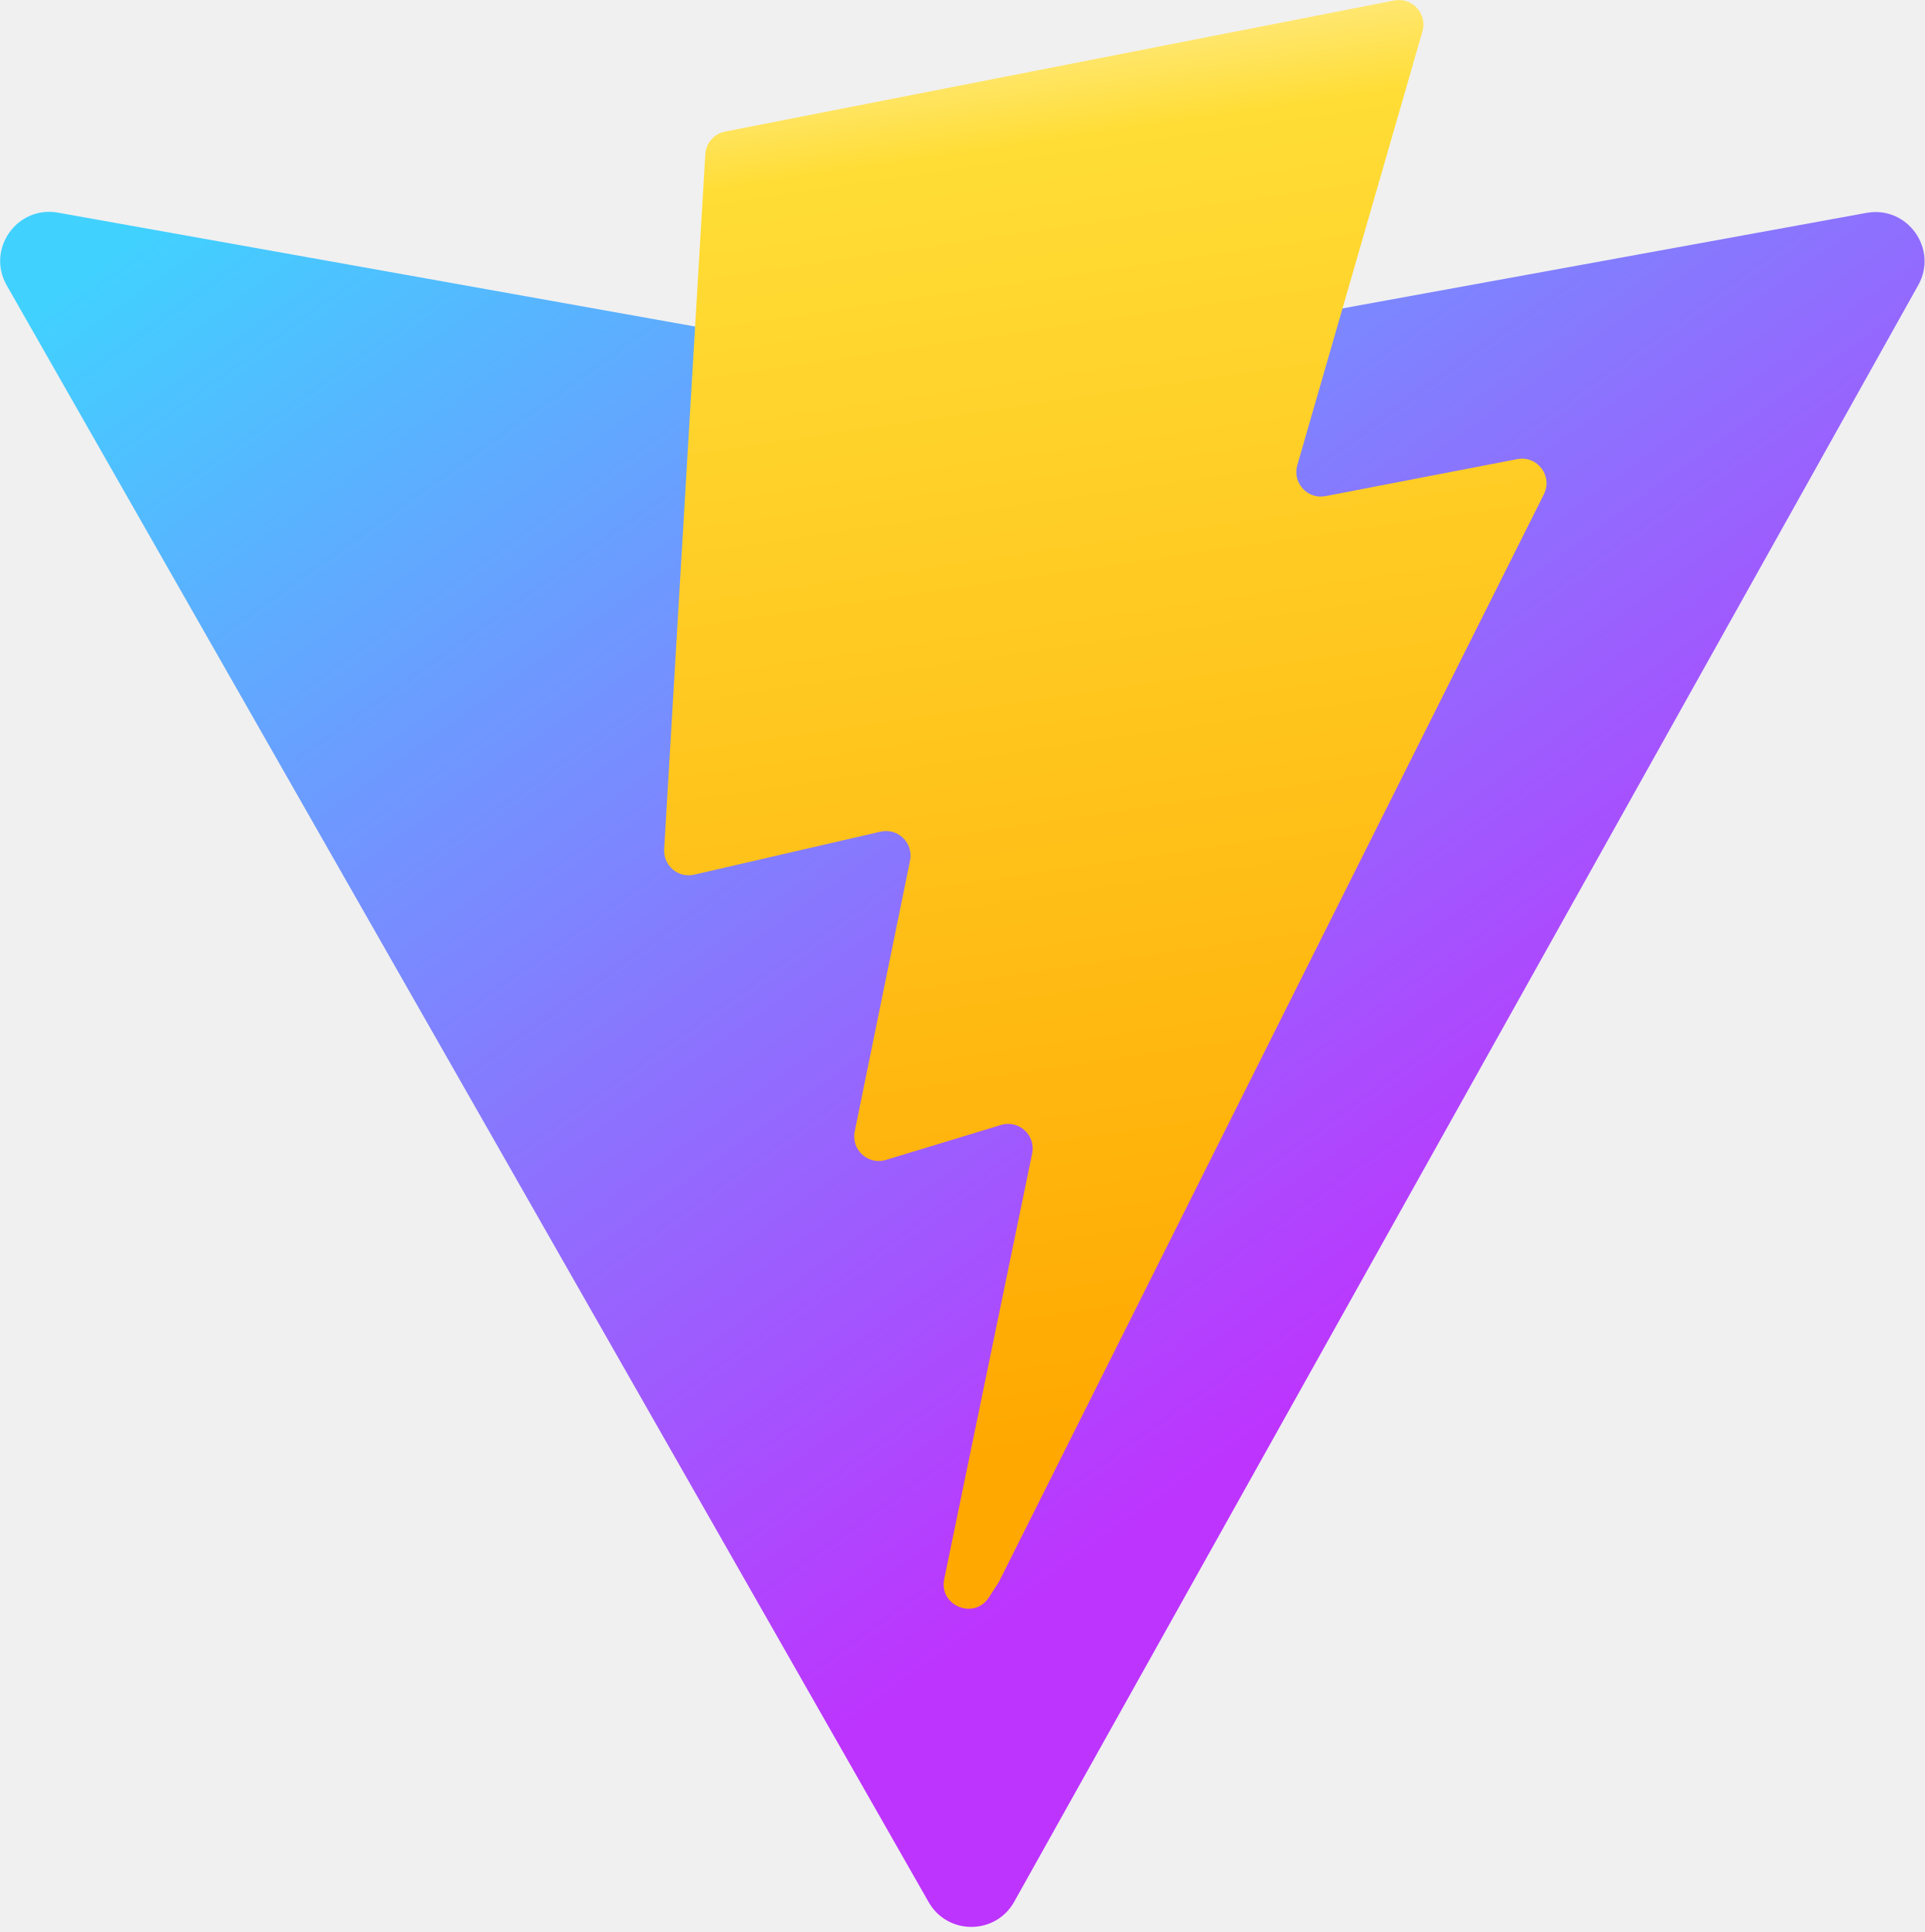
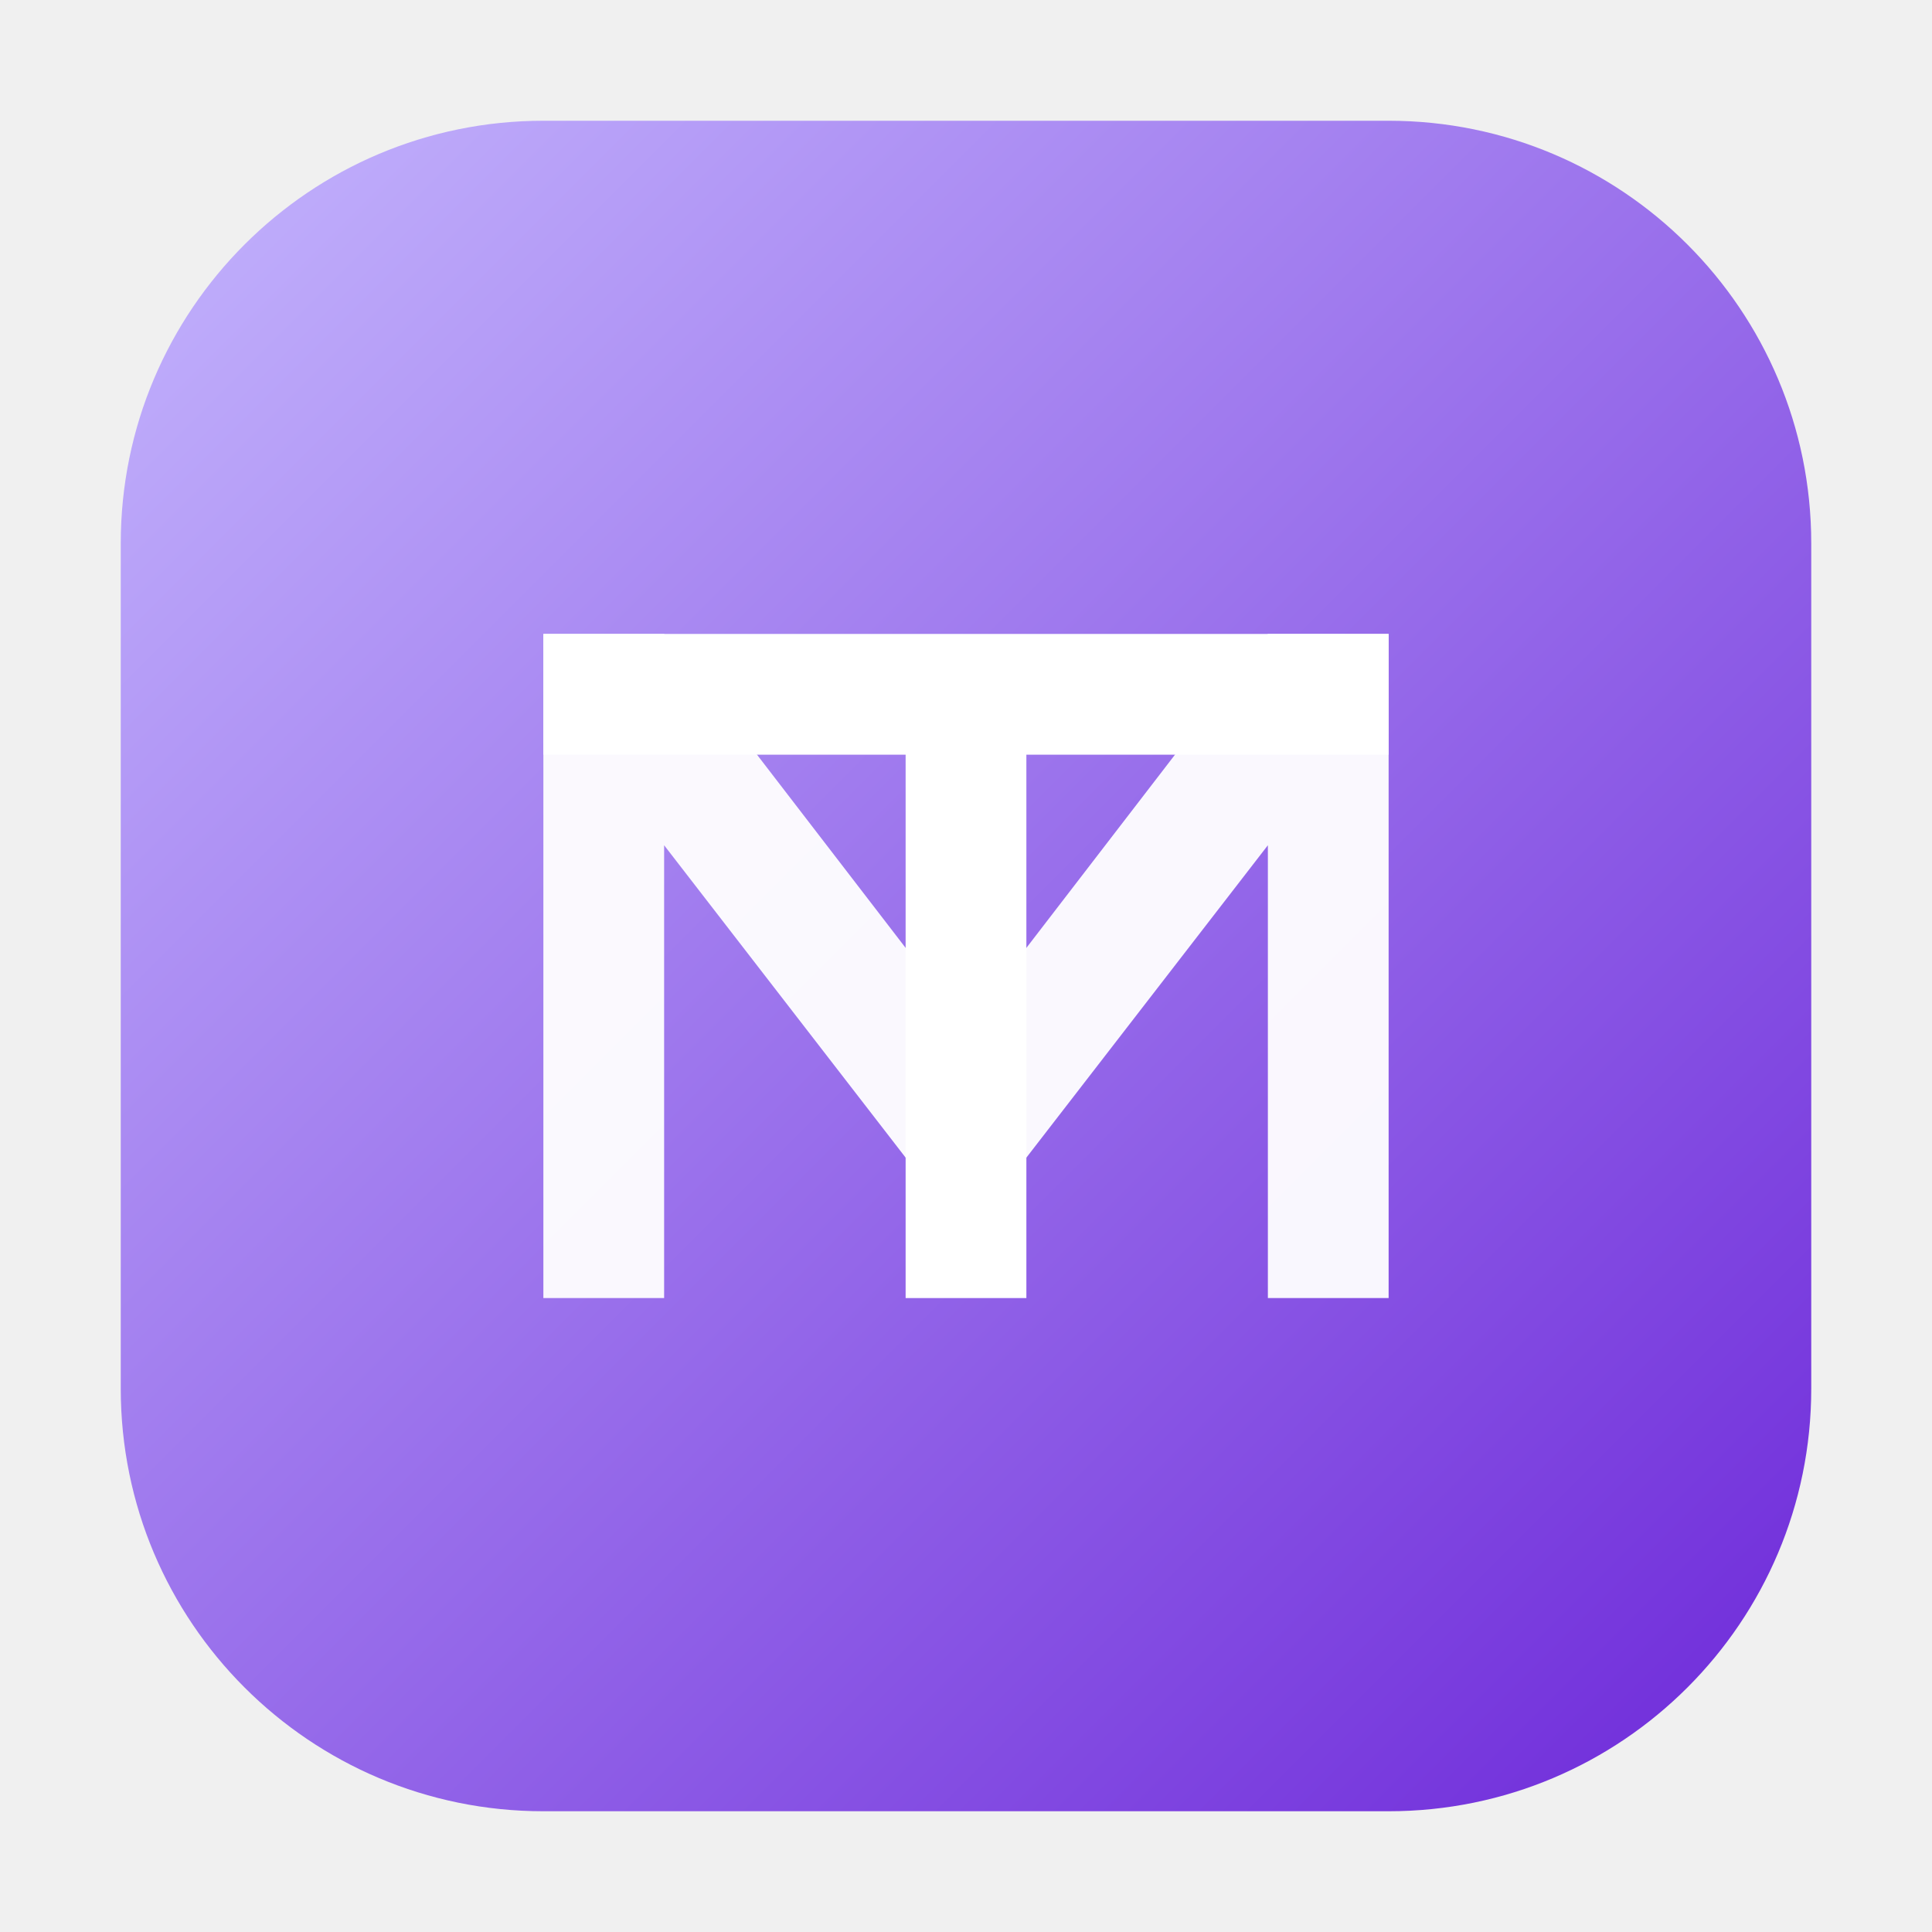
- <svg xmlns="http://www.w3.org/2000/svg" aria-hidden="true" role="img" class="iconify iconify--logos" width="31.88" height="32" preserveAspectRatio="xMidYMid meet" viewBox="0 0 256 257">
+ <svg xmlns="http://www.w3.org/2000/svg" viewBox="0 0 64 64" role="img" aria-label="Task Management favicon">
  <defs>
-     <linearGradient id="IconifyId1813088fe1fbc01fb466" x1="-.828%" x2="57.636%" y1="7.652%" y2="78.411%">
-       <stop offset="0%" stop-color="#41D1FF" />
-       <stop offset="100%" stop-color="#BD34FE" />
-     </linearGradient>
-     <linearGradient id="IconifyId1813088fe1fbc01fb467" x1="43.376%" x2="50.316%" y1="2.242%" y2="89.03%">
-       <stop offset="0%" stop-color="#FFEA83" />
-       <stop offset="8.333%" stop-color="#FFDD35" />
-       <stop offset="100%" stop-color="#FFA800" />
+     <linearGradient id="tmGradient" x1="0%" y1="0%" x2="100%" y2="100%">
+       <stop offset="0%" stop-color="#c4b5fd" />
+       <stop offset="100%" stop-color="#6d28d9" />
    </linearGradient>
  </defs>
-   <path fill="url(#IconifyId1813088fe1fbc01fb466)" d="M255.153 37.938L134.897 252.976c-2.483 4.44-8.862 4.466-11.382.048L.875 37.958c-2.746-4.814 1.371-10.646 6.827-9.67l120.385 21.517a6.537 6.537 0 0 0 2.322-.004l117.867-21.483c5.438-.991 9.574 4.796 6.877 9.62Z" />
-   <path fill="url(#IconifyId1813088fe1fbc01fb467)" d="M185.432.063L96.44 17.501a3.268 3.268 0 0 0-2.634 3.014l-5.474 92.456a3.268 3.268 0 0 0 3.997 3.378l24.777-5.718c2.318-.535 4.413 1.507 3.936 3.838l-7.361 36.047c-.495 2.426 1.782 4.5 4.151 3.78l15.304-4.649c2.372-.72 4.652 1.36 4.15 3.788l-11.698 56.621c-.732 3.542 3.979 5.473 5.943 2.437l1.313-2.028l72.516-144.72c1.215-2.423-.88-5.186-3.54-4.672l-25.505 4.922c-2.396.462-4.435-1.77-3.759-4.114l16.646-57.705c.677-2.35-1.37-4.583-3.769-4.113Z" />
+   <rect x="4" y="4" width="56" height="56" rx="14" fill="url(#tmGradient)" />
+   <path d="M18 21h28v4H34v18h-4V25H18z" fill="#ffffff" />
+   <path d="M18 43V21h4l10 13l10-13h4v22h-4V28l-9.2 11.9h-1.6L22 28v15z" fill="#ffffff" opacity="0.95" />
</svg>
